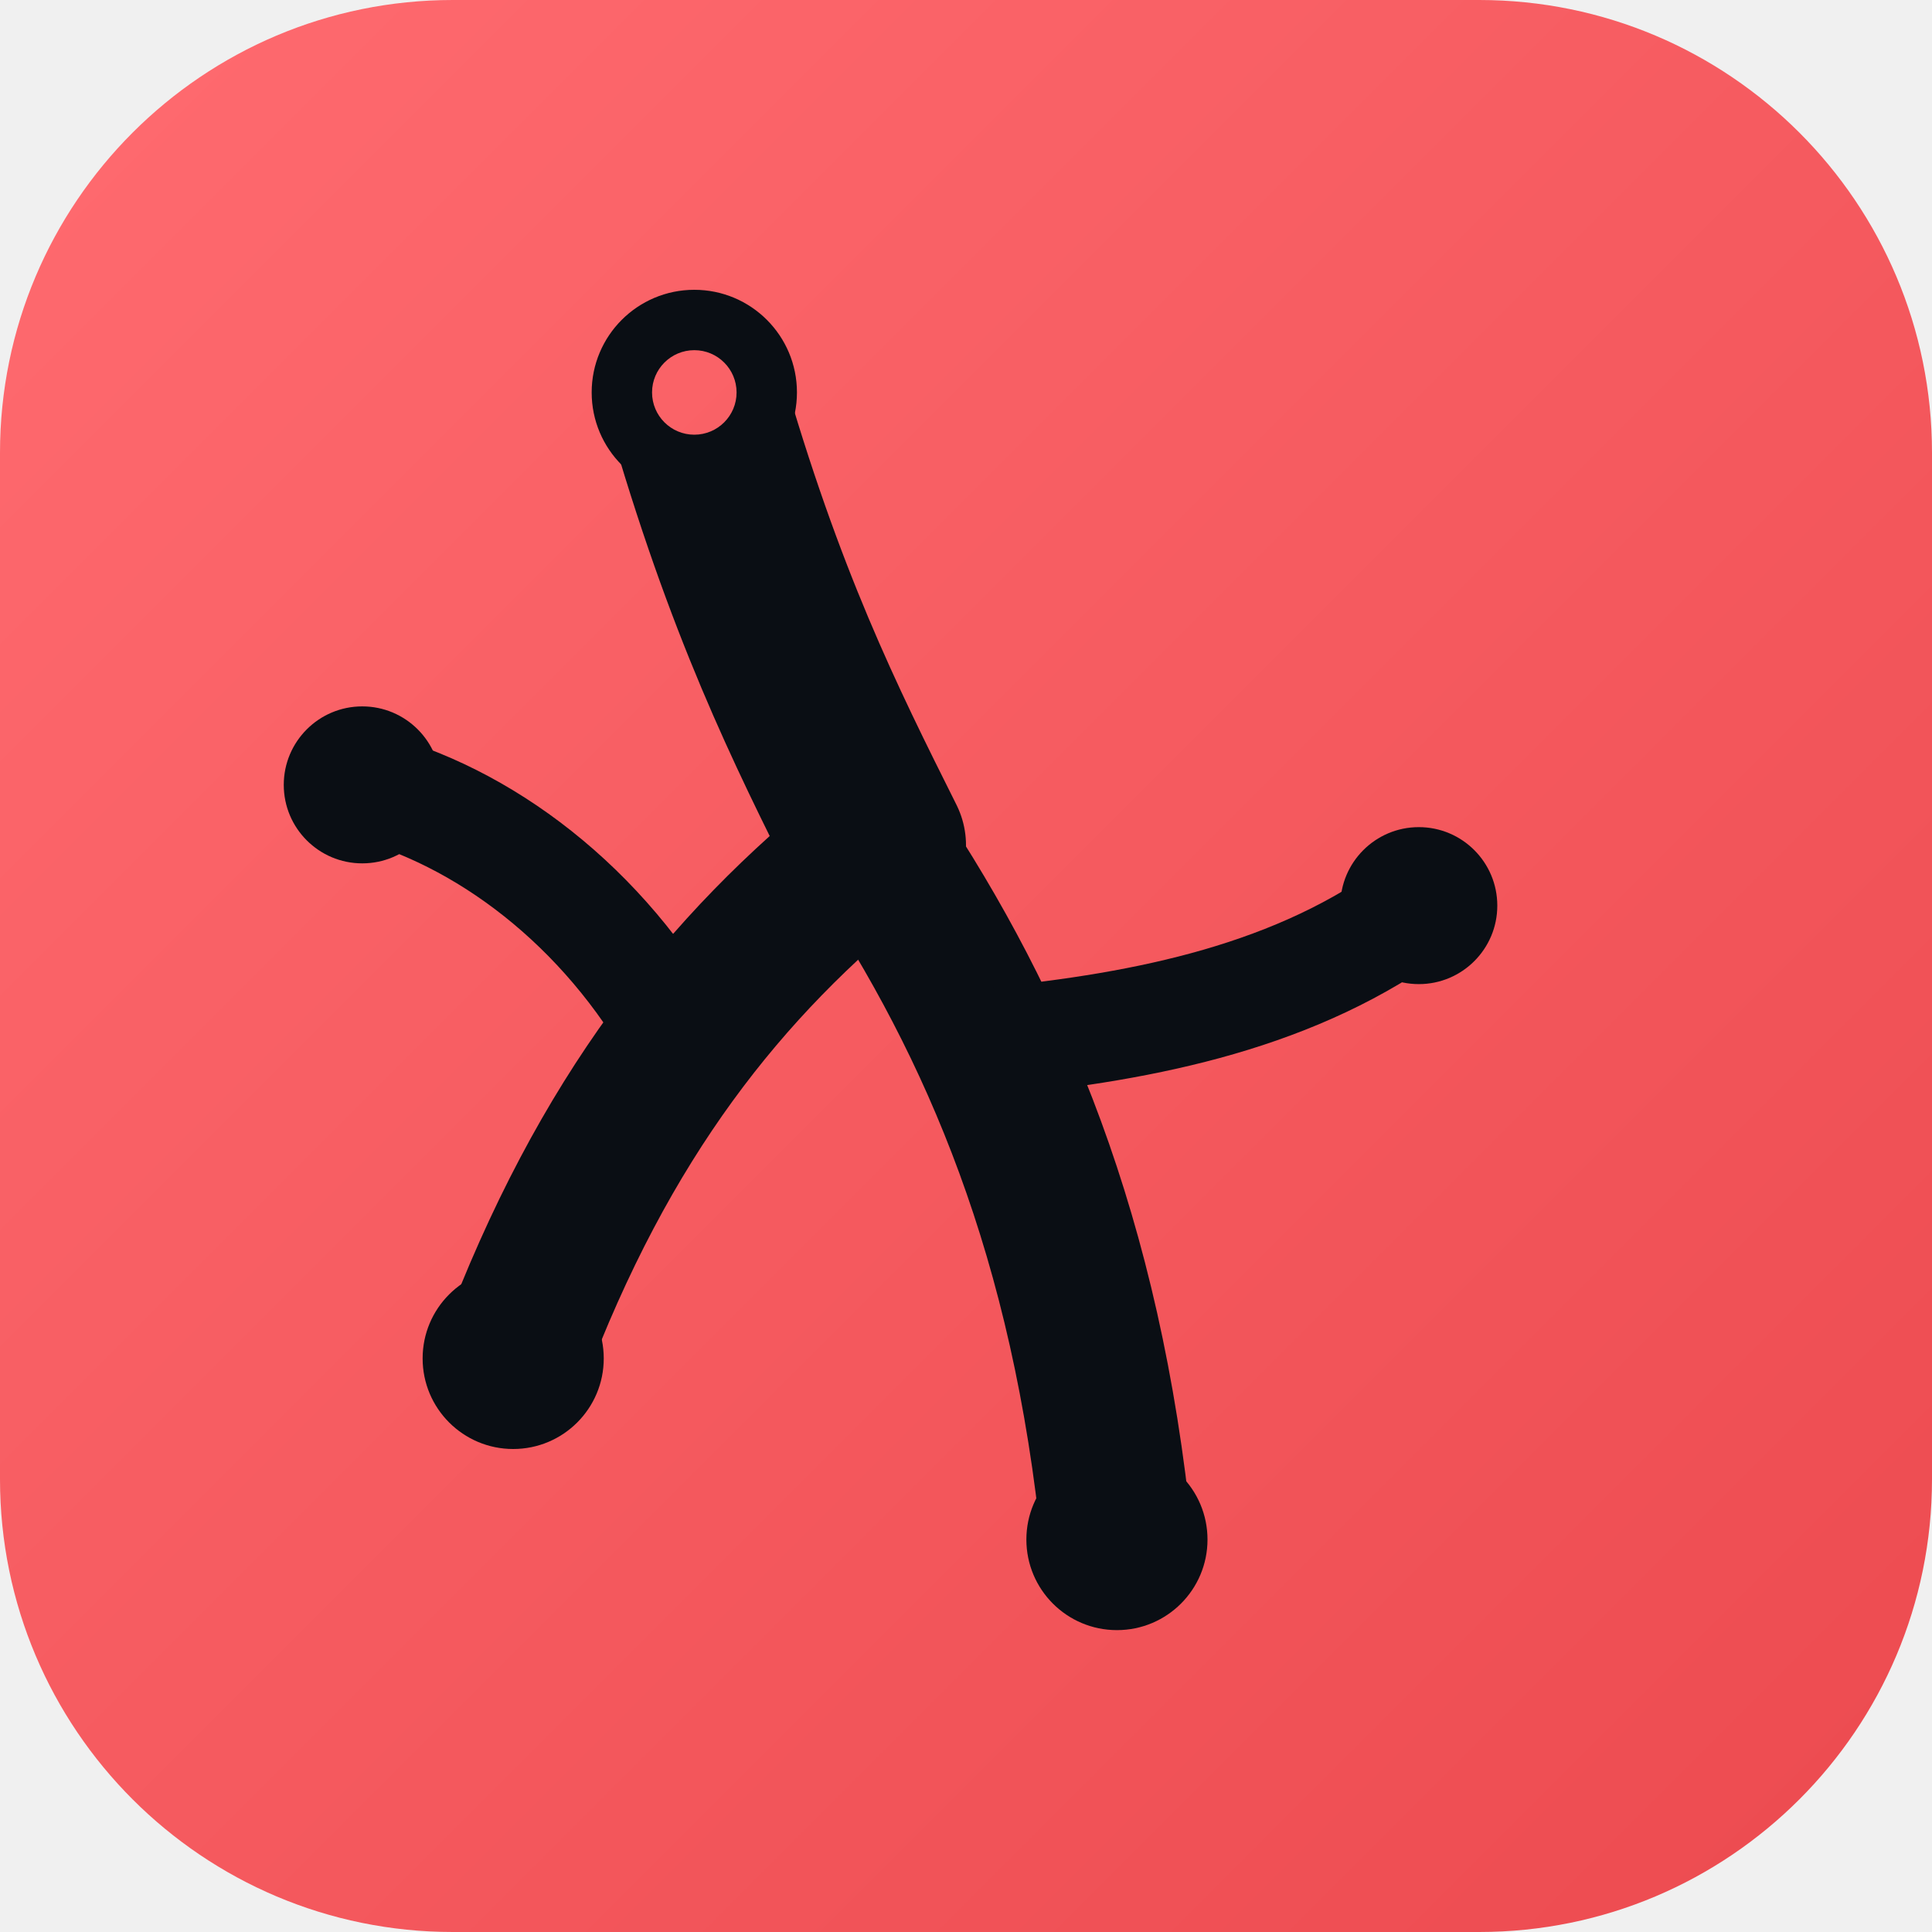
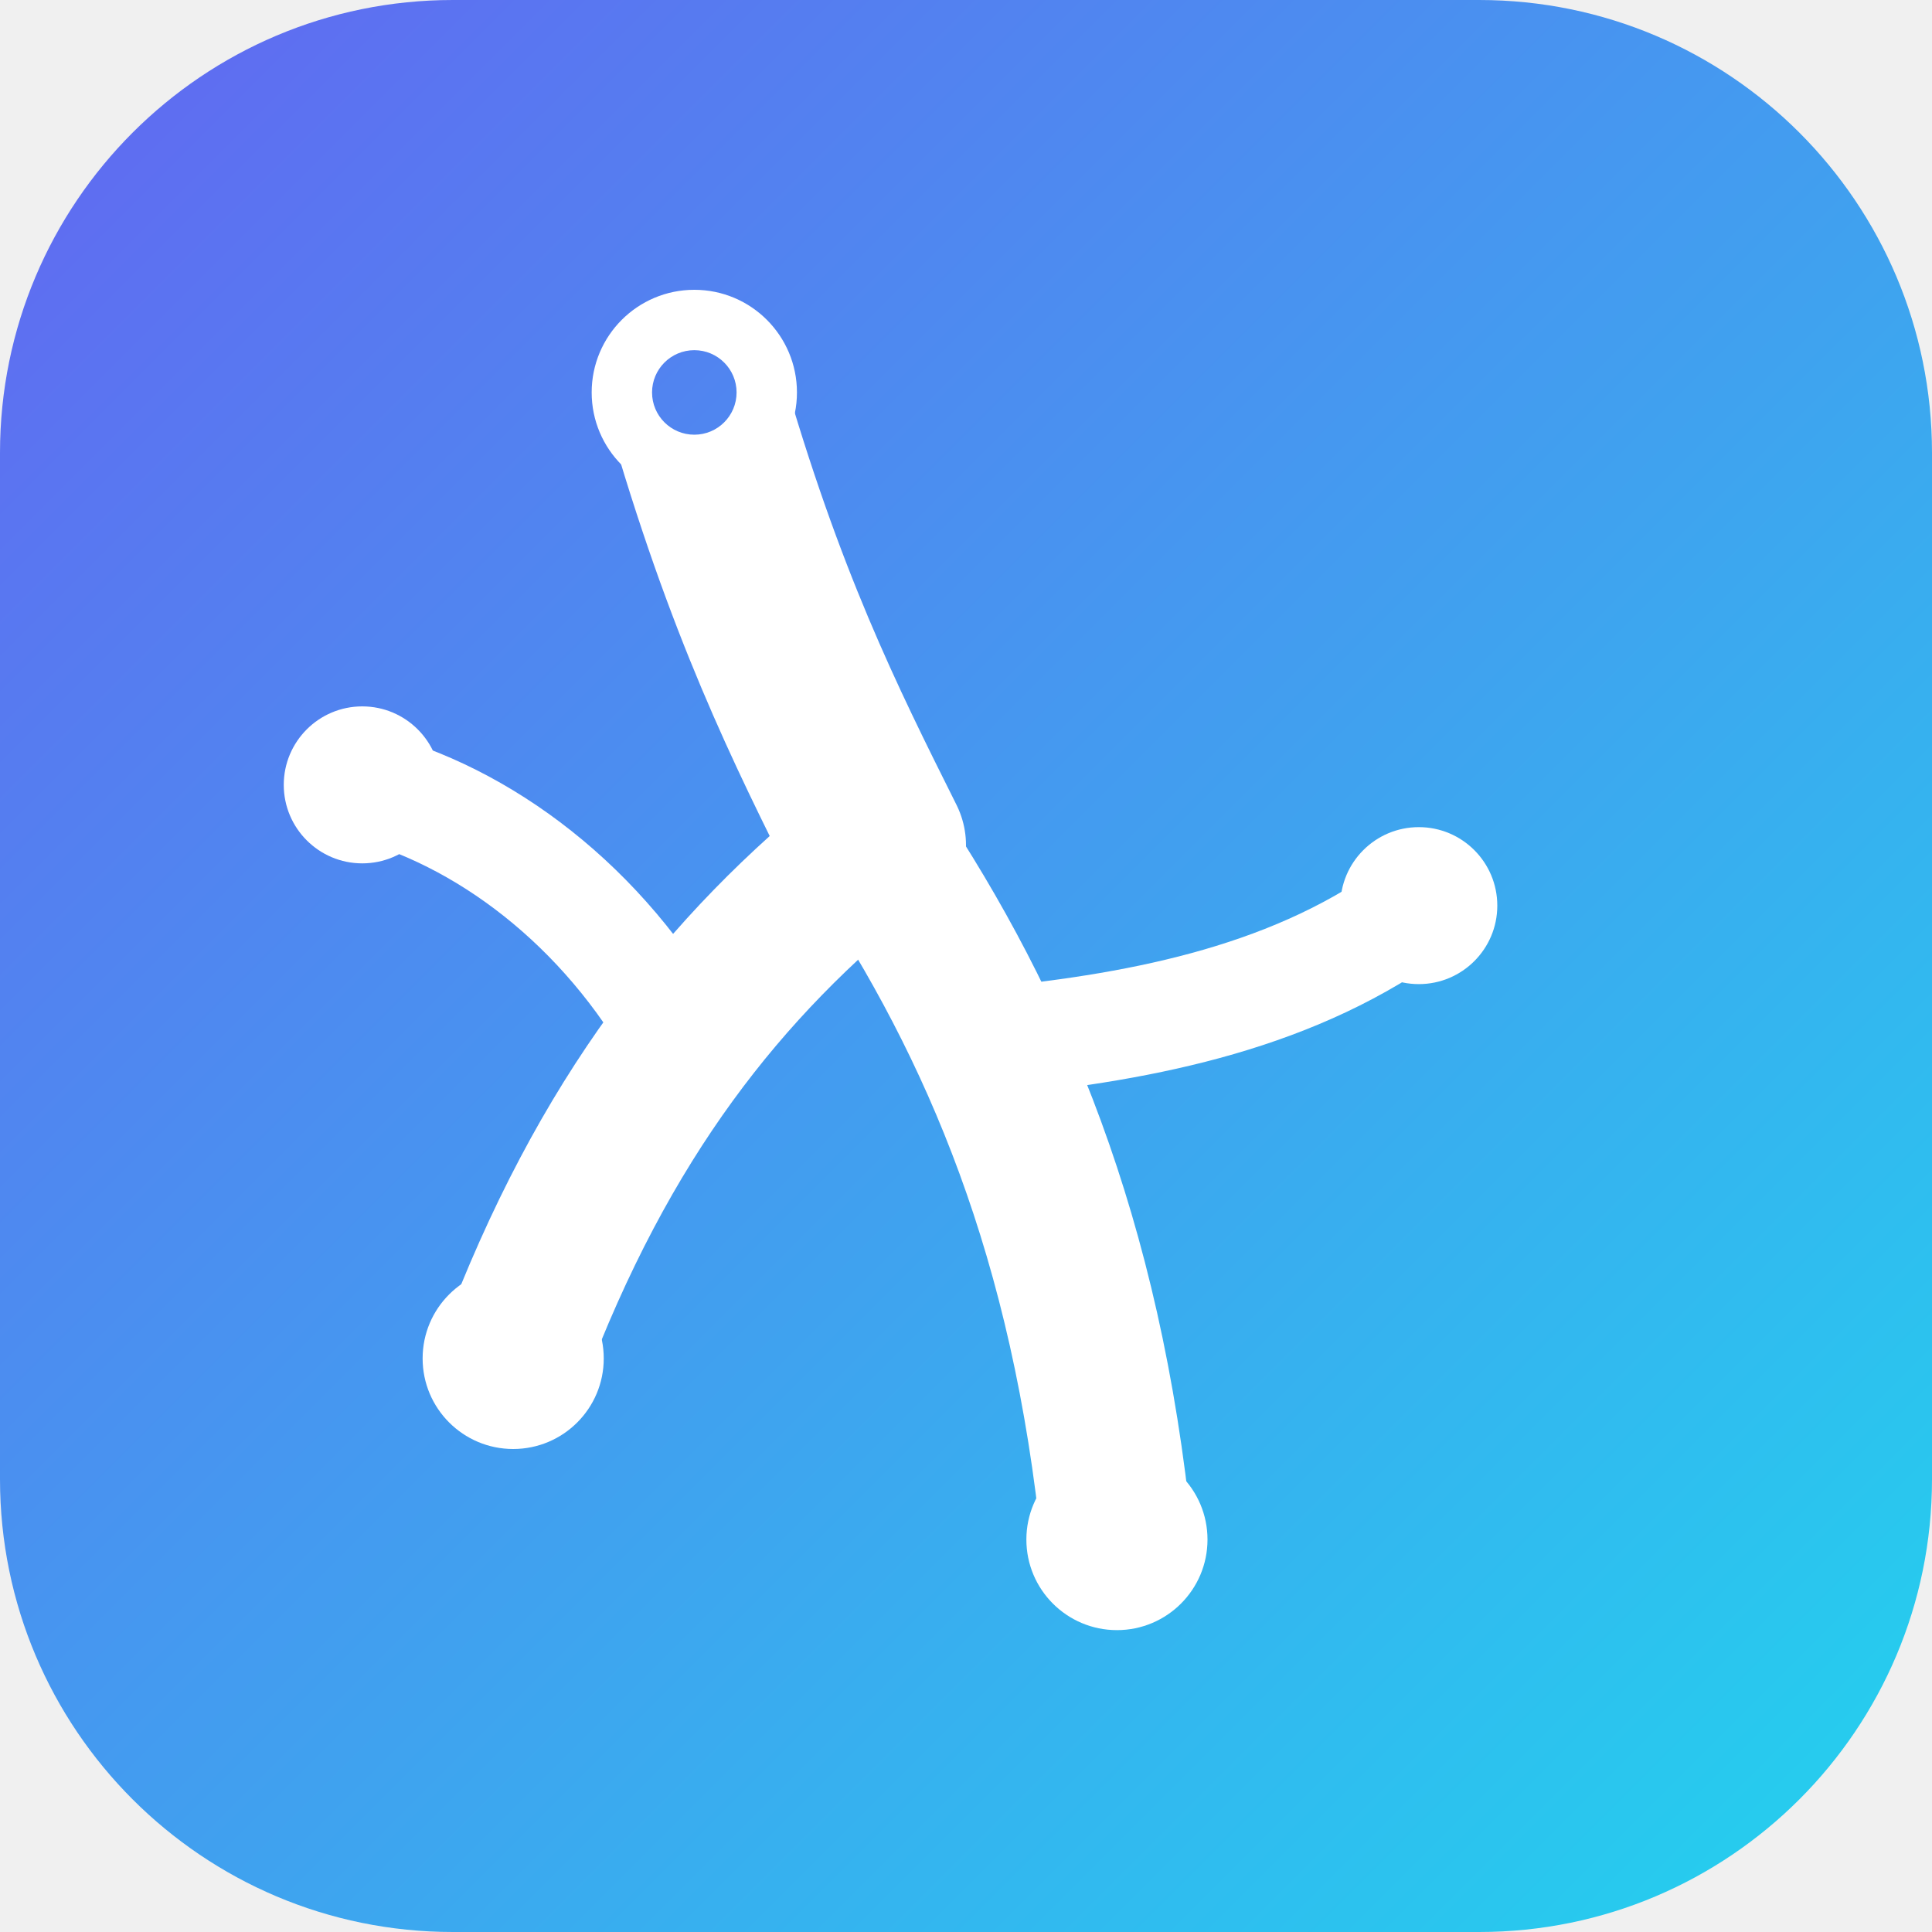
<svg xmlns="http://www.w3.org/2000/svg" width="64" height="64" viewBox="0 0 64 64" fill="none" role="img" aria-label="CoronaryAtlas logo">
  <defs>
    <linearGradient id="ca-tile" x1="0" y1="0" x2="64" y2="64" gradientUnits="userSpaceOnUse">
-       <stop offset="0" stop-color="#ff6b70" />
-       <stop offset="1" stop-color="#ec4a4f" />
+       <stop offset="0" stop-color="#6366f1" />
+       <stop offset="1" stop-color="#22d3ee" />
    </linearGradient>
  </defs>
  <rect width="64" height="64" rx="15" fill="url(#ca-tile)" />
-   <g stroke="#0a0e14" fill="none" stroke-linecap="round" stroke-linejoin="round">
+   <g stroke="#ffffff" fill="none" stroke-linecap="round" stroke-linejoin="round">
    <path d="M23 13 C 25 20, 27 24, 29 28" stroke-width="6" />
    <path d="M29 28 C 33 34, 36 41, 37 51" stroke-width="5" />
    <path d="M29 28 C 24 32, 20 37, 17 45" stroke-width="5" />
    <path d="M33 34.5 C 38 34, 43 33, 47 30" stroke-width="3.6" />
    <path d="M22.5 34.5 C 20 30, 16 27, 12 26" stroke-width="3.6" />
  </g>
-   <g fill="#0a0e14">
+   <g fill="#ffffff">
    <circle cx="37" cy="51" r="3" />
    <circle cx="17" cy="45" r="3" />
    <circle cx="47" cy="30" r="2.6" />
    <circle cx="12" cy="26" r="2.6" />
  </g>
-   <circle cx="23" cy="13" r="3.4" fill="#0a0e14" />
+   <circle cx="23" cy="13" r="3.4" fill="#ffffff" />
  <circle cx="23" cy="13" r="1.4" fill="url(#ca-tile)" />
</svg>
